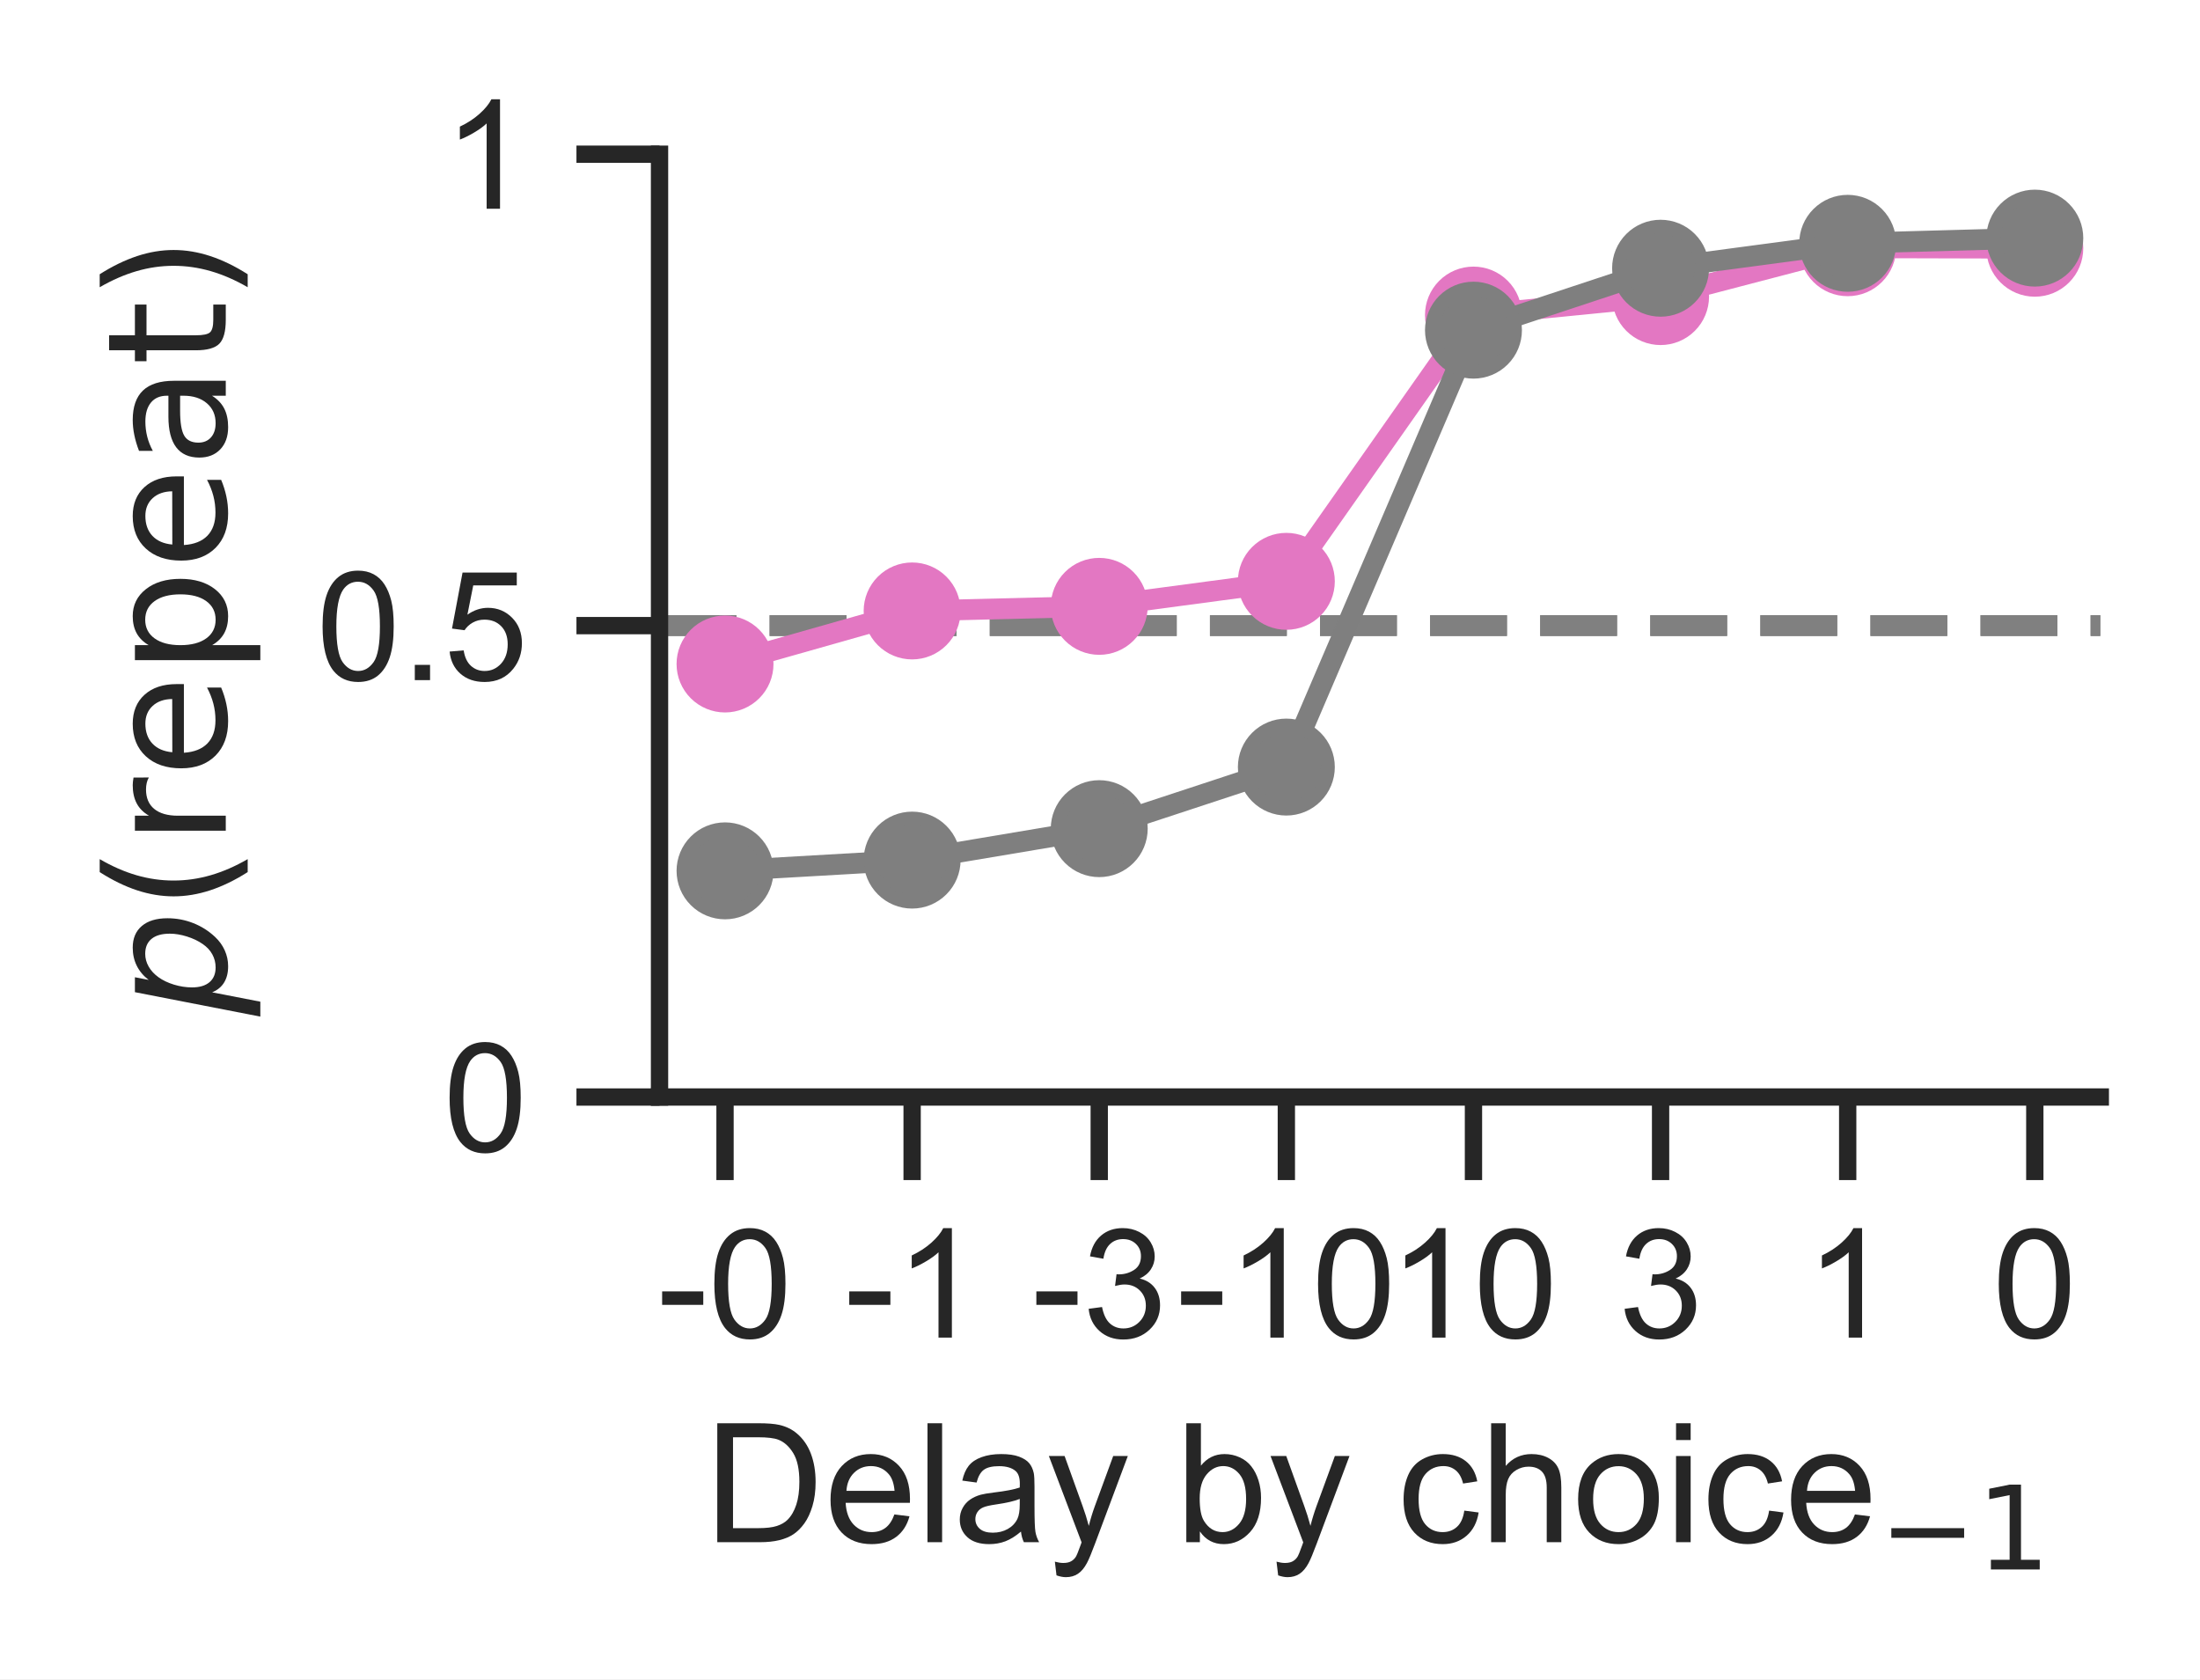
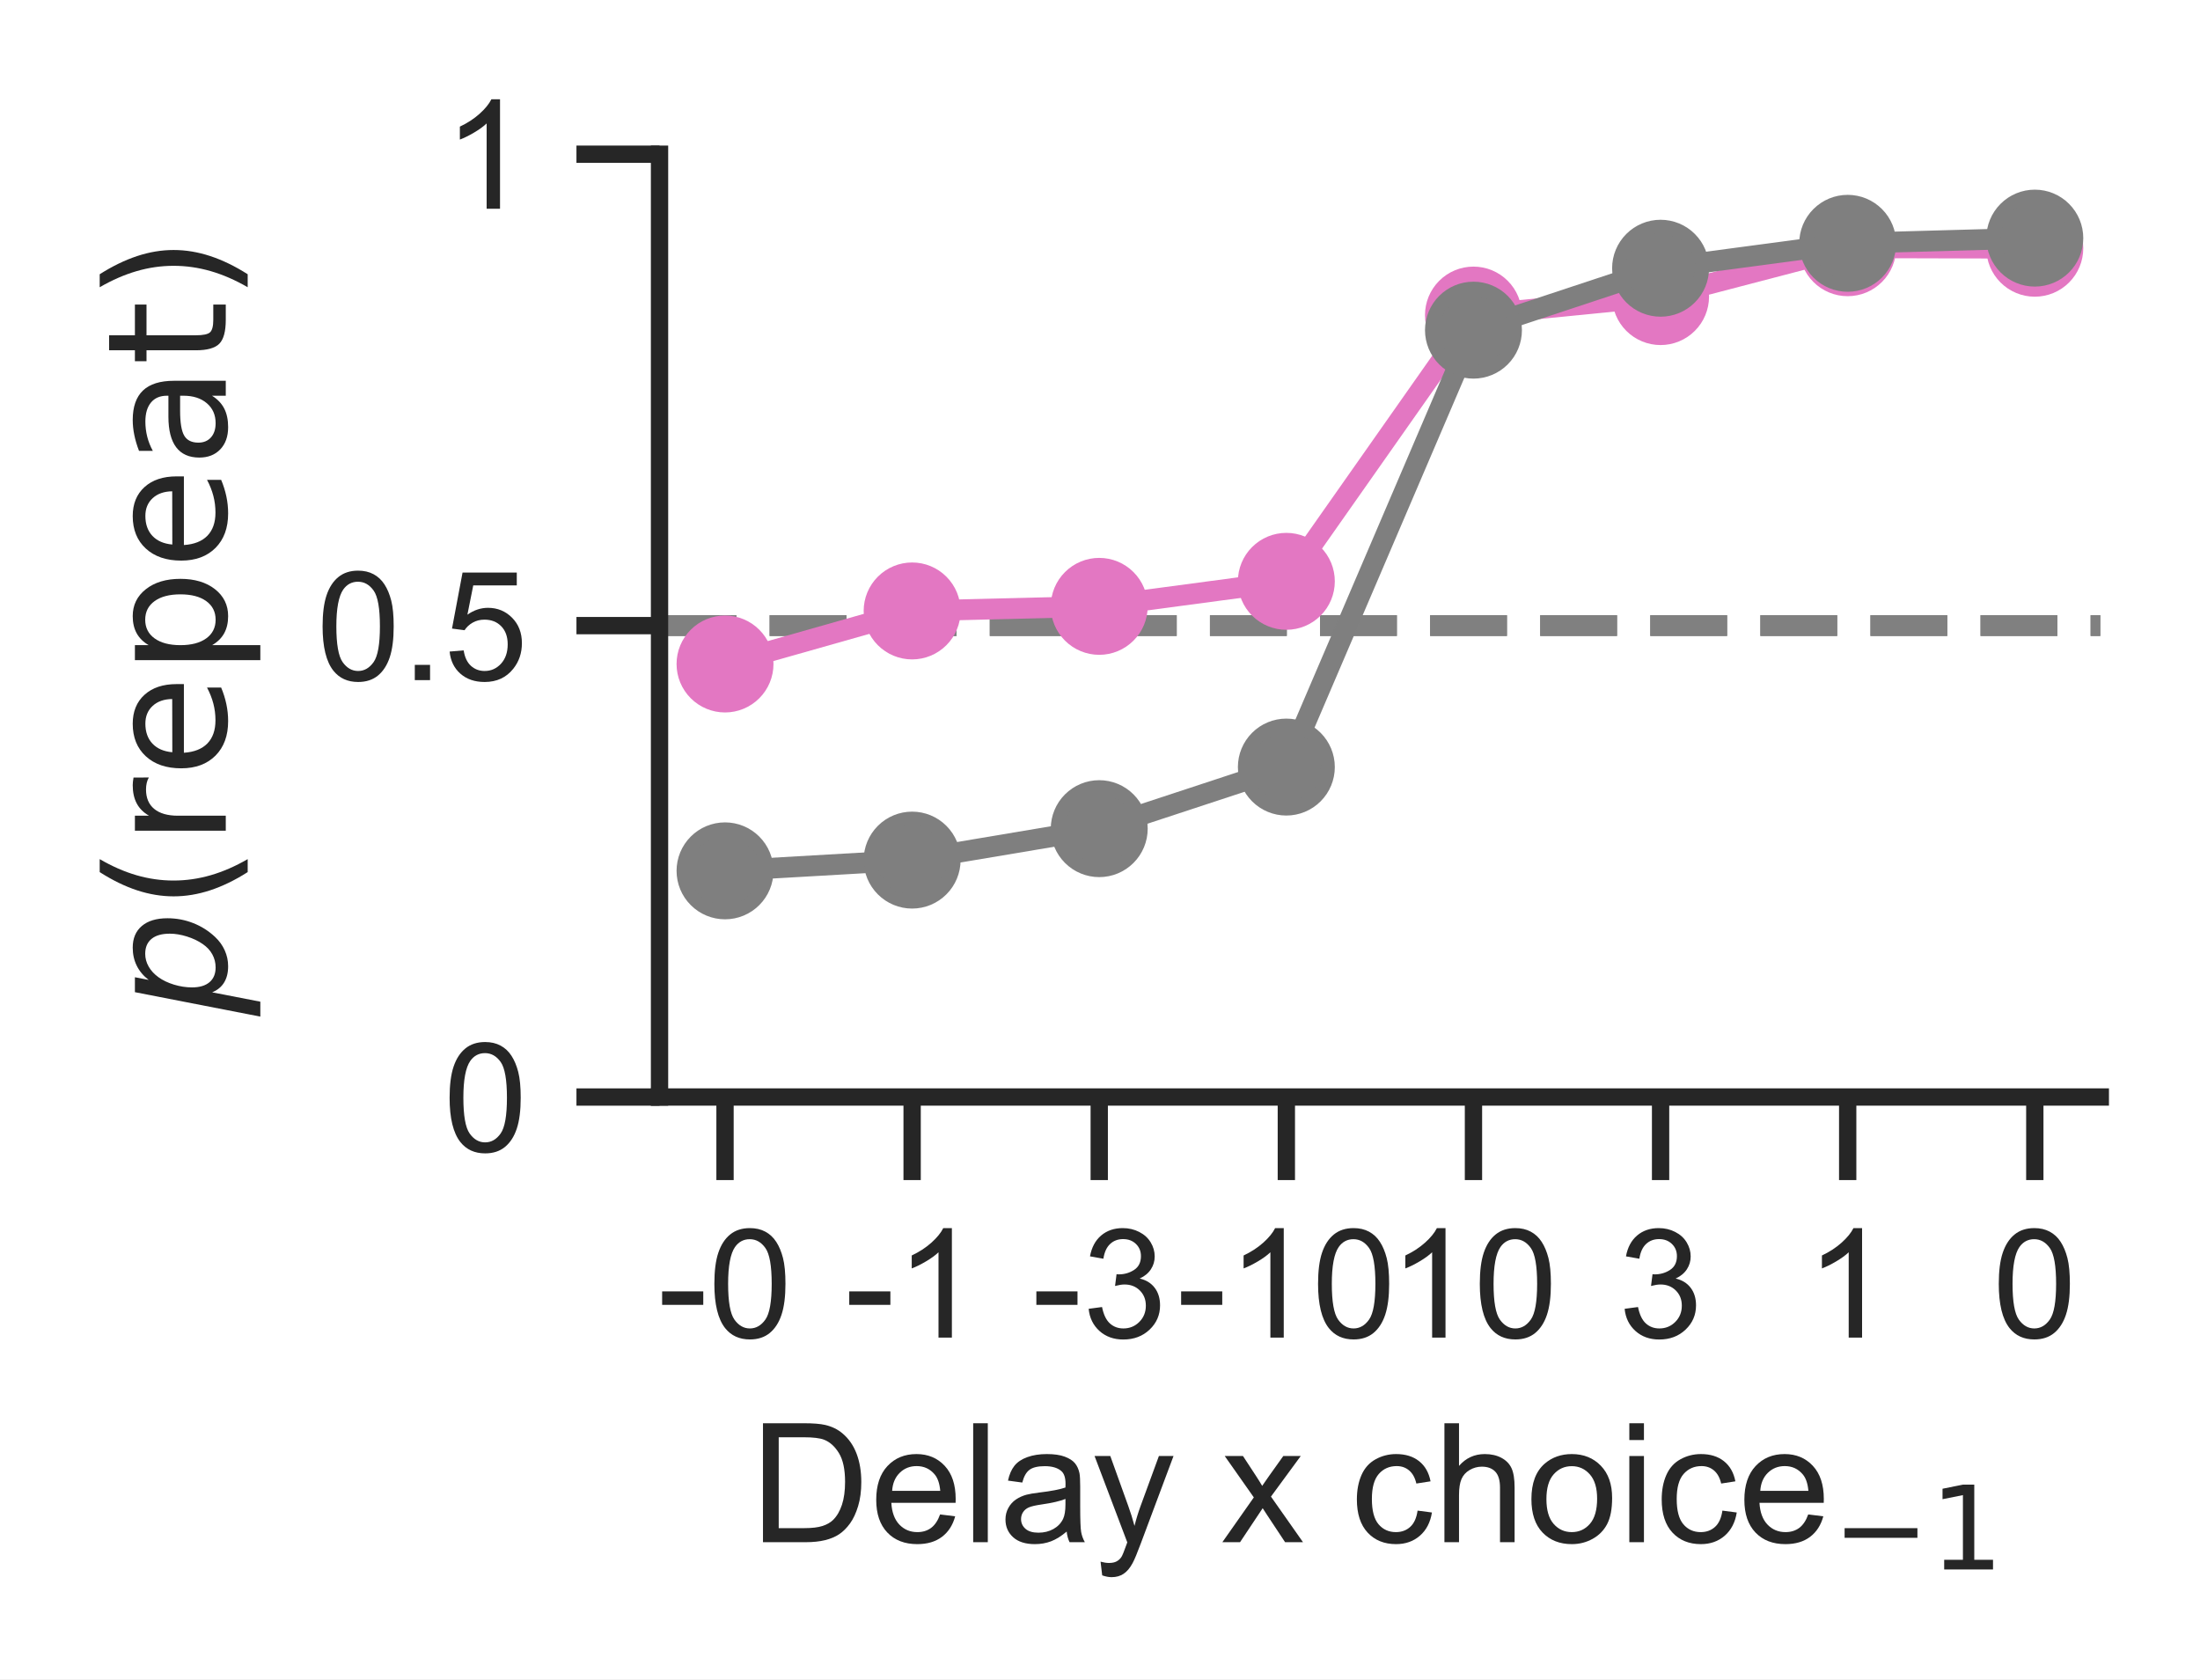
<svg xmlns="http://www.w3.org/2000/svg" xmlns:xlink="http://www.w3.org/1999/xlink" width="158.88pt" height="121.26pt" viewBox="0 0 158.88 121.26" version="1.1">
  <defs>
    <style type="text/css">*{stroke-linejoin: round; stroke-linecap: butt}</style>
  </defs>
  <g id="figure_1">
    <g id="patch_1">
      <path d="M 0 121.26  L 158.88 121.26  L 158.88 0  L 0 0  z " style="fill: #ffffff" />
    </g>
    <g id="axes_1">
      <g id="patch_2">
        <path d="M 47.63 79.22  L 151.68 79.22  L 151.68 11.137  L 47.63 11.137  z " style="fill: #ffffff" />
      </g>
      <g id="matplotlib.axis_1">
        <g id="xtick_1">
          <g id="line2d_1">
            <defs>
-               <path id="m281ebe4217" d="M 0 0  L 0 6  " style="stroke: #262626; stroke-width: 1.25" />
+               <path id="me230210a96" d="M 0 0  L 0 6  " style="stroke: #262626; stroke-width: 1.25" />
            </defs>
            <g>
-               <use xlink:href="#m281ebe4217" x="52.36" y="79.22" style="fill: #262626; stroke: #262626; stroke-width: 1.25" />
+               <use xlink:href="#me230210a96" x="52.36" y="79.22" style="fill: #262626; stroke: #262626; stroke-width: 1.25" />
            </g>
          </g>
          <g id="text_1">
            <g style="fill: #262626" transform="translate(47.46968 96.59327) scale(0.11 -0.11)">
              <defs>
                <path id="ArialMT-2d" d="M 203 1375  L 203 1941  L 1931 1941  L 1931 1375  L 203 1375  z " transform="scale(0.015625)" />
                <path id="ArialMT-30" d="M 266 2259  Q 266 3072 433 3567  Q 600 4063 929 4331  Q 1259 4600 1759 4600  Q 2128 4600 2406 4451  Q 2684 4303 2865 4023  Q 3047 3744 3150 3342  Q 3253 2941 3253 2259  Q 3253 1453 3087 958  Q 2922 463 2592 192  Q 2263 -78 1759 -78  Q 1097 -78 719 397  Q 266 969 266 2259  z M 844 2259  Q 844 1131 1108 757  Q 1372 384 1759 384  Q 2147 384 2411 759  Q 2675 1134 2675 2259  Q 2675 3391 2411 3762  Q 2147 4134 1753 4134  Q 1366 4134 1134 3806  Q 844 3388 844 2259  z " transform="scale(0.015625)" />
              </defs>
              <use xlink:href="#ArialMT-2d" />
              <use xlink:href="#ArialMT-30" transform="translate(33.30078 0)" />
            </g>
          </g>
        </g>
        <g id="xtick_2">
          <g id="line2d_2">
            <g>
-               <use xlink:href="#m281ebe4217" x="65.872" y="79.22" style="fill: #262626; stroke: #262626; stroke-width: 1.25" />
+               <use xlink:href="#me230210a96" x="65.872" y="79.22" style="fill: #262626; stroke: #262626; stroke-width: 1.25" />
            </g>
          </g>
          <g id="text_2">
            <g style="fill: #262626" transform="translate(60.9826 96.59327) scale(0.11 -0.11)">
              <defs>
                <path id="ArialMT-31" d="M 2384 0  L 1822 0  L 1822 3584  Q 1619 3391 1289 3197  Q 959 3003 697 2906  L 697 3450  Q 1169 3672 1522 3987  Q 1875 4303 2022 4600  L 2384 4600  L 2384 0  z " transform="scale(0.015625)" />
              </defs>
              <use xlink:href="#ArialMT-2d" />
              <use xlink:href="#ArialMT-31" transform="translate(33.30078 0)" />
            </g>
          </g>
        </g>
        <g id="xtick_3">
          <g id="line2d_3">
            <g>
-               <use xlink:href="#m281ebe4217" x="79.385" y="79.22" style="fill: #262626; stroke: #262626; stroke-width: 1.25" />
+               <use xlink:href="#me230210a96" x="79.385" y="79.22" style="fill: #262626; stroke: #262626; stroke-width: 1.25" />
            </g>
          </g>
          <g id="text_3">
            <g style="fill: #262626" transform="translate(74.49553 96.59327) scale(0.11 -0.11)">
              <defs>
                <path id="ArialMT-33" d="M 269 1209  L 831 1284  Q 928 806 1161 595  Q 1394 384 1728 384  Q 2125 384 2398 659  Q 2672 934 2672 1341  Q 2672 1728 2419 1979  Q 2166 2231 1775 2231  Q 1616 2231 1378 2169  L 1441 2663  Q 1497 2656 1531 2656  Q 1891 2656 2178 2843  Q 2466 3031 2466 3422  Q 2466 3731 2256 3934  Q 2047 4138 1716 4138  Q 1388 4138 1169 3931  Q 950 3725 888 3313  L 325 3413  Q 428 3978 793 4289  Q 1159 4600 1703 4600  Q 2078 4600 2393 4439  Q 2709 4278 2876 4000  Q 3044 3722 3044 3409  Q 3044 3113 2884 2869  Q 2725 2625 2413 2481  Q 2819 2388 3044 2092  Q 3269 1797 3269 1353  Q 3269 753 2831 336  Q 2394 -81 1725 -81  Q 1122 -81 723 278  Q 325 638 269 1209  z " transform="scale(0.015625)" />
              </defs>
              <use xlink:href="#ArialMT-2d" />
              <use xlink:href="#ArialMT-33" transform="translate(33.30078 0)" />
            </g>
          </g>
        </g>
        <g id="xtick_4">
          <g id="line2d_4">
            <g>
-               <use xlink:href="#m281ebe4217" x="92.898" y="79.22" style="fill: #262626; stroke: #262626; stroke-width: 1.25" />
+               <use xlink:href="#me230210a96" x="92.898" y="79.22" style="fill: #262626; stroke: #262626; stroke-width: 1.25" />
            </g>
          </g>
          <g id="text_4">
            <g style="fill: #262626" transform="translate(84.94994 96.59327) scale(0.11 -0.11)">
              <use xlink:href="#ArialMT-2d" />
              <use xlink:href="#ArialMT-31" transform="translate(33.30078 0)" />
              <use xlink:href="#ArialMT-30" transform="translate(88.91602 0)" />
            </g>
          </g>
        </g>
        <g id="xtick_5">
          <g id="line2d_5">
            <g>
-               <use xlink:href="#m281ebe4217" x="106.411" y="79.22" style="fill: #262626; stroke: #262626; stroke-width: 1.25" />
+               <use xlink:href="#me230210a96" x="106.411" y="79.22" style="fill: #262626; stroke: #262626; stroke-width: 1.25" />
            </g>
          </g>
          <g id="text_5">
            <g style="fill: #262626" transform="translate(100.2942 96.59327) scale(0.11 -0.11)">
              <use xlink:href="#ArialMT-31" />
              <use xlink:href="#ArialMT-30" transform="translate(55.61523 0)" />
            </g>
          </g>
        </g>
        <g id="xtick_6">
          <g id="line2d_6">
            <g>
-               <use xlink:href="#m281ebe4217" x="119.924" y="79.22" style="fill: #262626; stroke: #262626; stroke-width: 1.25" />
+               <use xlink:href="#me230210a96" x="119.924" y="79.22" style="fill: #262626; stroke: #262626; stroke-width: 1.25" />
            </g>
          </g>
          <g id="text_6">
            <g style="fill: #262626" transform="translate(116.8656 96.59327) scale(0.11 -0.11)">
              <use xlink:href="#ArialMT-33" />
            </g>
          </g>
        </g>
        <g id="xtick_7">
          <g id="line2d_7">
            <g>
-               <use xlink:href="#m281ebe4217" x="133.437" y="79.22" style="fill: #262626; stroke: #262626; stroke-width: 1.25" />
+               <use xlink:href="#me230210a96" x="133.437" y="79.22" style="fill: #262626; stroke: #262626; stroke-width: 1.25" />
            </g>
          </g>
          <g id="text_7">
            <g style="fill: #262626" transform="translate(130.3786 96.59327) scale(0.11 -0.11)">
              <use xlink:href="#ArialMT-31" />
            </g>
          </g>
        </g>
        <g id="xtick_8">
          <g id="line2d_8">
            <g>
-               <use xlink:href="#m281ebe4217" x="146.95" y="79.22" style="fill: #262626; stroke: #262626; stroke-width: 1.25" />
+               <use xlink:href="#me230210a96" x="146.95" y="79.22" style="fill: #262626; stroke: #262626; stroke-width: 1.25" />
            </g>
          </g>
          <g id="text_8">
            <g style="fill: #262626" transform="translate(143.8915 96.59327) scale(0.11 -0.11)">
              <use xlink:href="#ArialMT-30" />
            </g>
          </g>
        </g>
        <g id="text_9">
-           <g style="fill: #262626" transform="translate(50.87476 111.4195) scale(0.12 -0.12)">
+           <g style="fill: #262626" transform="translate(54.17476 111.4195) scale(0.12 -0.12)">
            <defs>
              <path id="ArialMT-44" d="M 494 0  L 494 4581  L 2072 4581  Q 2606 4581 2888 4516  Q 3281 4425 3559 4188  Q 3922 3881 4101 3404  Q 4281 2928 4281 2316  Q 4281 1794 4159 1391  Q 4038 988 3847 723  Q 3656 459 3429 307  Q 3203 156 2883 78  Q 2563 0 2147 0  L 494 0  z M 1100 541  L 2078 541  Q 2531 541 2789 625  Q 3047 709 3200 863  Q 3416 1078 3536 1442  Q 3656 1806 3656 2325  Q 3656 3044 3420 3430  Q 3184 3816 2847 3947  Q 2603 4041 2063 4041  L 1100 4041  L 1100 541  z " transform="scale(0.015625)" />
              <path id="ArialMT-65" d="M 2694 1069  L 3275 997  Q 3138 488 2766 206  Q 2394 -75 1816 -75  Q 1088 -75 661 373  Q 234 822 234 1631  Q 234 2469 665 2931  Q 1097 3394 1784 3394  Q 2450 3394 2872 2941  Q 3294 2488 3294 1666  Q 3294 1616 3291 1516  L 816 1516  Q 847 969 1125 678  Q 1403 388 1819 388  Q 2128 388 2347 550  Q 2566 713 2694 1069  z M 847 1978  L 2700 1978  Q 2663 2397 2488 2606  Q 2219 2931 1791 2931  Q 1403 2931 1139 2672  Q 875 2413 847 1978  z " transform="scale(0.015625)" />
              <path id="ArialMT-6c" d="M 409 0  L 409 4581  L 972 4581  L 972 0  L 409 0  z " transform="scale(0.015625)" />
              <path id="ArialMT-61" d="M 2588 409  Q 2275 144 1986 34  Q 1697 -75 1366 -75  Q 819 -75 525 192  Q 231 459 231 875  Q 231 1119 342 1320  Q 453 1522 633 1644  Q 813 1766 1038 1828  Q 1203 1872 1538 1913  Q 2219 1994 2541 2106  Q 2544 2222 2544 2253  Q 2544 2597 2384 2738  Q 2169 2928 1744 2928  Q 1347 2928 1158 2789  Q 969 2650 878 2297  L 328 2372  Q 403 2725 575 2942  Q 747 3159 1072 3276  Q 1397 3394 1825 3394  Q 2250 3394 2515 3294  Q 2781 3194 2906 3042  Q 3031 2891 3081 2659  Q 3109 2516 3109 2141  L 3109 1391  Q 3109 606 3145 398  Q 3181 191 3288 0  L 2700 0  Q 2613 175 2588 409  z M 2541 1666  Q 2234 1541 1622 1453  Q 1275 1403 1131 1340  Q 988 1278 909 1158  Q 831 1038 831 891  Q 831 666 1001 516  Q 1172 366 1500 366  Q 1825 366 2078 508  Q 2331 650 2450 897  Q 2541 1088 2541 1459  L 2541 1666  z " transform="scale(0.015625)" />
              <path id="ArialMT-79" d="M 397 -1278  L 334 -750  Q 519 -800 656 -800  Q 844 -800 956 -737  Q 1069 -675 1141 -563  Q 1194 -478 1313 -144  Q 1328 -97 1363 -6  L 103 3319  L 709 3319  L 1400 1397  Q 1534 1031 1641 628  Q 1738 1016 1872 1384  L 2581 3319  L 3144 3319  L 1881 -56  Q 1678 -603 1566 -809  Q 1416 -1088 1222 -1217  Q 1028 -1347 759 -1347  Q 597 -1347 397 -1278  z " transform="scale(0.015625)" />
              <path id="ArialMT-20" transform="scale(0.015625)" />
-               <path id="ArialMT-62" d="M 941 0  L 419 0  L 419 4581  L 981 4581  L 981 2947  Q 1338 3394 1891 3394  Q 2197 3394 2470 3270  Q 2744 3147 2920 2923  Q 3097 2700 3197 2384  Q 3297 2069 3297 1709  Q 3297 856 2875 390  Q 2453 -75 1863 -75  Q 1275 -75 941 416  L 941 0  z M 934 1684  Q 934 1088 1097 822  Q 1363 388 1816 388  Q 2184 388 2453 708  Q 2722 1028 2722 1663  Q 2722 2313 2464 2622  Q 2206 2931 1841 2931  Q 1472 2931 1203 2611  Q 934 2291 934 1684  z " transform="scale(0.015625)" />
+               <path id="ArialMT-78" d="M 47 0  L 1259 1725  L 138 3319  L 841 3319  L 1350 2541  Q 1494 2319 1581 2169  Q 1719 2375 1834 2534  L 2394 3319  L 3066 3319  L 1919 1756  L 3153 0  L 2463 0  L 1781 1031  L 1600 1309  L 728 0  L 47 0  z " transform="scale(0.015625)" />
              <path id="ArialMT-63" d="M 2588 1216  L 3141 1144  Q 3050 572 2676 248  Q 2303 -75 1759 -75  Q 1078 -75 664 370  Q 250 816 250 1647  Q 250 2184 428 2587  Q 606 2991 970 3192  Q 1334 3394 1763 3394  Q 2303 3394 2647 3120  Q 2991 2847 3088 2344  L 2541 2259  Q 2463 2594 2264 2762  Q 2066 2931 1784 2931  Q 1359 2931 1093 2626  Q 828 2322 828 1663  Q 828 994 1084 691  Q 1341 388 1753 388  Q 2084 388 2306 591  Q 2528 794 2588 1216  z " transform="scale(0.015625)" />
              <path id="ArialMT-68" d="M 422 0  L 422 4581  L 984 4581  L 984 2938  Q 1378 3394 1978 3394  Q 2347 3394 2619 3248  Q 2891 3103 3008 2847  Q 3125 2591 3125 2103  L 3125 0  L 2563 0  L 2563 2103  Q 2563 2525 2380 2717  Q 2197 2909 1863 2909  Q 1613 2909 1392 2779  Q 1172 2650 1078 2428  Q 984 2206 984 1816  L 984 0  L 422 0  z " transform="scale(0.015625)" />
              <path id="ArialMT-6f" d="M 213 1659  Q 213 2581 725 3025  Q 1153 3394 1769 3394  Q 2453 3394 2887 2945  Q 3322 2497 3322 1706  Q 3322 1066 3130 698  Q 2938 331 2570 128  Q 2203 -75 1769 -75  Q 1072 -75 642 372  Q 213 819 213 1659  z M 791 1659  Q 791 1022 1069 705  Q 1347 388 1769 388  Q 2188 388 2466 706  Q 2744 1025 2744 1678  Q 2744 2294 2464 2611  Q 2184 2928 1769 2928  Q 1347 2928 1069 2612  Q 791 2297 791 1659  z " transform="scale(0.015625)" />
              <path id="ArialMT-69" d="M 425 3934  L 425 4581  L 988 4581  L 988 3934  L 425 3934  z M 425 0  L 425 3319  L 988 3319  L 988 0  L 425 0  z " transform="scale(0.015625)" />
              <path id="DejaVuSans-2212" d="M 678 2272  L 4684 2272  L 4684 1741  L 678 1741  L 678 2272  z " transform="scale(0.015625)" />
              <path id="DejaVuSans-31" d="M 794 531  L 1825 531  L 1825 4091  L 703 3866  L 703 4441  L 1819 4666  L 2450 4666  L 2450 531  L 3481 531  L 3481 0  L 794 0  L 794 531  z " transform="scale(0.015625)" />
            </defs>
            <use xlink:href="#ArialMT-44" transform="translate(0 0.421875)" />
            <use xlink:href="#ArialMT-65" transform="translate(72.2168 0.421875)" />
            <use xlink:href="#ArialMT-6c" transform="translate(127.832 0.421875)" />
            <use xlink:href="#ArialMT-61" transform="translate(150.0488 0.421875)" />
            <use xlink:href="#ArialMT-79" transform="translate(205.6641 0.421875)" />
            <use xlink:href="#ArialMT-20" transform="translate(255.6641 0.421875)" />
-             <use xlink:href="#ArialMT-62" transform="translate(283.4473 0.421875)" />
-             <use xlink:href="#ArialMT-79" transform="translate(339.0625 0.421875)" />
-             <use xlink:href="#ArialMT-20" transform="translate(389.0625 0.421875)" />
-             <use xlink:href="#ArialMT-63" transform="translate(416.8457 0.421875)" />
-             <use xlink:href="#ArialMT-68" transform="translate(466.8457 0.421875)" />
-             <use xlink:href="#ArialMT-6f" transform="translate(522.4609 0.421875)" />
-             <use xlink:href="#ArialMT-69" transform="translate(578.0762 0.421875)" />
-             <use xlink:href="#ArialMT-63" transform="translate(600.293 0.421875)" />
-             <use xlink:href="#ArialMT-65" transform="translate(650.293 0.421875)" />
-             <use xlink:href="#DejaVuSans-2212" transform="translate(706.8652 -15.98438) scale(0.7)" />
-             <use xlink:href="#DejaVuSans-31" transform="translate(765.5176 -15.98438) scale(0.7)" />
+             <use xlink:href="#ArialMT-78" transform="translate(283.4473 0.421875)" />
+             <use xlink:href="#ArialMT-20" transform="translate(333.4473 0.421875)" />
+             <use xlink:href="#ArialMT-63" transform="translate(361.2305 0.421875)" />
+             <use xlink:href="#ArialMT-68" transform="translate(411.2305 0.421875)" />
+             <use xlink:href="#ArialMT-6f" transform="translate(466.8457 0.421875)" />
+             <use xlink:href="#ArialMT-69" transform="translate(522.4609 0.421875)" />
+             <use xlink:href="#ArialMT-63" transform="translate(544.6777 0.421875)" />
+             <use xlink:href="#ArialMT-65" transform="translate(594.6777 0.421875)" />
+             <use xlink:href="#DejaVuSans-2212" transform="translate(651.25 -15.98438) scale(0.7)" />
+             <use xlink:href="#DejaVuSans-31" transform="translate(709.9023 -15.98438) scale(0.7)" />
          </g>
        </g>
      </g>
      <g id="matplotlib.axis_2">
        <g id="ytick_1">
          <g id="line2d_9">
            <defs>
-               <path id="me2f9feceb6" d="M 0 0  L -6 0  " style="stroke: #262626; stroke-width: 1.25" />
+               <path id="m11d487c471" d="M 0 0  L -6 0  " style="stroke: #262626; stroke-width: 1.25" />
            </defs>
            <g>
-               <use xlink:href="#me2f9feceb6" x="47.63" y="79.22" style="fill: #262626; stroke: #262626; stroke-width: 1.25" />
+               <use xlink:href="#m11d487c471" x="47.63" y="79.22" style="fill: #262626; stroke: #262626; stroke-width: 1.25" />
            </g>
          </g>
          <g id="text_10">
            <g style="fill: #262626" transform="translate(32.01297 83.15647) scale(0.11 -0.11)">
              <use xlink:href="#ArialMT-30" />
            </g>
          </g>
        </g>
        <g id="ytick_2">
          <g id="line2d_10">
            <g>
-               <use xlink:href="#me2f9feceb6" x="47.63" y="45.178" style="fill: #262626; stroke: #262626; stroke-width: 1.25" />
+               <use xlink:href="#m11d487c471" x="47.63" y="45.178" style="fill: #262626; stroke: #262626; stroke-width: 1.25" />
            </g>
          </g>
          <g id="text_11">
            <g style="fill: #262626" transform="translate(22.84 49.11503) scale(0.11 -0.11)">
              <defs>
                <path id="ArialMT-2e" d="M 581 0  L 581 641  L 1222 641  L 1222 0  L 581 0  z " transform="scale(0.015625)" />
                <path id="ArialMT-35" d="M 266 1200  L 856 1250  Q 922 819 1161 601  Q 1400 384 1738 384  Q 2144 384 2425 690  Q 2706 997 2706 1503  Q 2706 1984 2436 2262  Q 2166 2541 1728 2541  Q 1456 2541 1237 2417  Q 1019 2294 894 2097  L 366 2166  L 809 4519  L 3088 4519  L 3088 3981  L 1259 3981  L 1013 2750  Q 1425 3038 1878 3038  Q 2478 3038 2890 2622  Q 3303 2206 3303 1553  Q 3303 931 2941 478  Q 2500 -78 1738 -78  Q 1113 -78 717 272  Q 322 622 266 1200  z " transform="scale(0.015625)" />
              </defs>
              <use xlink:href="#ArialMT-30" />
              <use xlink:href="#ArialMT-2e" transform="translate(55.61523 0)" />
              <use xlink:href="#ArialMT-35" transform="translate(83.39844 0)" />
            </g>
          </g>
        </g>
        <g id="ytick_3">
          <g id="line2d_11">
            <g>
-               <use xlink:href="#me2f9feceb6" x="47.63" y="11.137" style="fill: #262626; stroke: #262626; stroke-width: 1.25" />
+               <use xlink:href="#m11d487c471" x="47.63" y="11.137" style="fill: #262626; stroke: #262626; stroke-width: 1.25" />
            </g>
          </g>
          <g id="text_12">
            <g style="fill: #262626" transform="translate(32.01297 15.07359) scale(0.11 -0.11)">
              <use xlink:href="#ArialMT-31" />
            </g>
          </g>
        </g>
        <g id="text_13">
          <g style="fill: #262626" transform="translate(16.32 73.37824) rotate(-90) scale(0.12 -0.12)">
            <defs>
              <path id="DejaVuSans-Oblique-70" d="M 3175 2156  Q 3175 2616 2975 2859  Q 2775 3103 2400 3103  Q 2144 3103 1911 2972  Q 1678 2841 1497 2591  Q 1319 2344 1212 1994  Q 1106 1644 1106 1300  Q 1106 863 1306 627  Q 1506 391 1875 391  Q 2147 391 2380 519  Q 2613 647 2778 891  Q 2956 1147 3065 1494  Q 3175 1841 3175 2156  z M 1394 2969  Q 1625 3272 1939 3428  Q 2253 3584 2638 3584  Q 3175 3584 3472 3232  Q 3769 2881 3769 2247  Q 3769 1728 3584 1258  Q 3400 788 3053 416  Q 2822 169 2531 39  Q 2241 -91 1919 -91  Q 1547 -91 1294 64  Q 1041 219 916 525  L 556 -1331  L -19 -1331  L 922 3500  L 1497 3500  L 1394 2969  z " transform="scale(0.015625)" />
              <path id="DejaVuSans-28" d="M 1984 4856  Q 1566 4138 1362 3434  Q 1159 2731 1159 2009  Q 1159 1288 1364 580  Q 1569 -128 1984 -844  L 1484 -844  Q 1016 -109 783 600  Q 550 1309 550 2009  Q 550 2706 781 3412  Q 1013 4119 1484 4856  L 1984 4856  z " transform="scale(0.015625)" />
              <path id="DejaVuSans-72" d="M 2631 2963  Q 2534 3019 2420 3045  Q 2306 3072 2169 3072  Q 1681 3072 1420 2755  Q 1159 2438 1159 1844  L 1159 0  L 581 0  L 581 3500  L 1159 3500  L 1159 2956  Q 1341 3275 1631 3429  Q 1922 3584 2338 3584  Q 2397 3584 2469 3576  Q 2541 3569 2628 3553  L 2631 2963  z " transform="scale(0.015625)" />
              <path id="DejaVuSans-65" d="M 3597 1894  L 3597 1613  L 953 1613  Q 991 1019 1311 708  Q 1631 397 2203 397  Q 2534 397 2845 478  Q 3156 559 3463 722  L 3463 178  Q 3153 47 2828 -22  Q 2503 -91 2169 -91  Q 1331 -91 842 396  Q 353 884 353 1716  Q 353 2575 817 3079  Q 1281 3584 2069 3584  Q 2775 3584 3186 3129  Q 3597 2675 3597 1894  z M 3022 2063  Q 3016 2534 2758 2815  Q 2500 3097 2075 3097  Q 1594 3097 1305 2825  Q 1016 2553 972 2059  L 3022 2063  z " transform="scale(0.015625)" />
              <path id="DejaVuSans-70" d="M 1159 525  L 1159 -1331  L 581 -1331  L 581 3500  L 1159 3500  L 1159 2969  Q 1341 3281 1617 3432  Q 1894 3584 2278 3584  Q 2916 3584 3314 3078  Q 3713 2572 3713 1747  Q 3713 922 3314 415  Q 2916 -91 2278 -91  Q 1894 -91 1617 61  Q 1341 213 1159 525  z M 3116 1747  Q 3116 2381 2855 2742  Q 2594 3103 2138 3103  Q 1681 3103 1420 2742  Q 1159 2381 1159 1747  Q 1159 1113 1420 752  Q 1681 391 2138 391  Q 2594 391 2855 752  Q 3116 1113 3116 1747  z " transform="scale(0.015625)" />
              <path id="DejaVuSans-61" d="M 2194 1759  Q 1497 1759 1228 1600  Q 959 1441 959 1056  Q 959 750 1161 570  Q 1363 391 1709 391  Q 2188 391 2477 730  Q 2766 1069 2766 1631  L 2766 1759  L 2194 1759  z M 3341 1997  L 3341 0  L 2766 0  L 2766 531  Q 2569 213 2275 61  Q 1981 -91 1556 -91  Q 1019 -91 701 211  Q 384 513 384 1019  Q 384 1609 779 1909  Q 1175 2209 1959 2209  L 2766 2209  L 2766 2266  Q 2766 2663 2505 2880  Q 2244 3097 1772 3097  Q 1472 3097 1187 3025  Q 903 2953 641 2809  L 641 3341  Q 956 3463 1253 3523  Q 1550 3584 1831 3584  Q 2591 3584 2966 3190  Q 3341 2797 3341 1997  z " transform="scale(0.015625)" />
              <path id="DejaVuSans-74" d="M 1172 4494  L 1172 3500  L 2356 3500  L 2356 3053  L 1172 3053  L 1172 1153  Q 1172 725 1289 603  Q 1406 481 1766 481  L 2356 481  L 2356 0  L 1766 0  Q 1100 0 847 248  Q 594 497 594 1153  L 594 3053  L 172 3053  L 172 3500  L 594 3500  L 594 4494  L 1172 4494  z " transform="scale(0.015625)" />
              <path id="DejaVuSans-29" d="M 513 4856  L 1013 4856  Q 1481 4119 1714 3412  Q 1947 2706 1947 2009  Q 1947 1309 1714 600  Q 1481 -109 1013 -844  L 513 -844  Q 928 -128 1133 580  Q 1338 1288 1338 2009  Q 1338 2731 1133 3434  Q 928 4138 513 4856  z " transform="scale(0.015625)" />
            </defs>
            <use xlink:href="#DejaVuSans-Oblique-70" transform="translate(0 0.125)" />
            <use xlink:href="#DejaVuSans-28" transform="translate(63.47656 0.125)" />
            <use xlink:href="#DejaVuSans-72" transform="translate(102.4902 0.125)" />
            <use xlink:href="#DejaVuSans-65" transform="translate(143.6035 0.125)" />
            <use xlink:href="#DejaVuSans-70" transform="translate(205.127 0.125)" />
            <use xlink:href="#DejaVuSans-65" transform="translate(268.6035 0.125)" />
            <use xlink:href="#DejaVuSans-61" transform="translate(330.127 0.125)" />
            <use xlink:href="#DejaVuSans-74" transform="translate(391.4062 0.125)" />
            <use xlink:href="#DejaVuSans-29" transform="translate(430.6152 0.125)" />
          </g>
        </g>
      </g>
      <g id="LineCollection_1">
-         <path d="M 52.36 50.922  L 52.36 44.977  " clip-path="url(#p13ea414cad)" style="fill: none; stroke: #e377c2; stroke-width: 1.5" />
-         <path d="M 65.872 46.94  L 65.872 41.297  " clip-path="url(#p13ea414cad)" style="fill: none; stroke: #e377c2; stroke-width: 1.5" />
-         <path d="M 79.385 46.224  L 79.385 41.353  " clip-path="url(#p13ea414cad)" style="fill: none; stroke: #e377c2; stroke-width: 1.5" />
-         <path d="M 92.898 44.987  L 92.898 38.975  " clip-path="url(#p13ea414cad)" style="fill: none; stroke: #e377c2; stroke-width: 1.5" />
-         <path d="M 106.411 24.533  L 106.411 20.973  " clip-path="url(#p13ea414cad)" style="fill: none; stroke: #e377c2; stroke-width: 1.5" />
-         <path d="M 119.924 22.816  L 119.924 20.02  " clip-path="url(#p13ea414cad)" style="fill: none; stroke: #e377c2; stroke-width: 1.5" />
-         <path d="M 133.437 19.133  L 133.437 16.645  " clip-path="url(#p13ea414cad)" style="fill: none; stroke: #e377c2; stroke-width: 1.5" />
-         <path d="M 146.95 19.27  L 146.95 16.582  " clip-path="url(#p13ea414cad)" style="fill: none; stroke: #e377c2; stroke-width: 1.5" />
+         <path d="M 52.36 50.922  L 52.36 44.977  " clip-path="url(#pcd6c66c0b3)" style="fill: none; stroke: #e377c2; stroke-width: 1.5" />
+         <path d="M 65.872 46.94  L 65.872 41.297  " clip-path="url(#pcd6c66c0b3)" style="fill: none; stroke: #e377c2; stroke-width: 1.5" />
+         <path d="M 79.385 46.224  L 79.385 41.353  " clip-path="url(#pcd6c66c0b3)" style="fill: none; stroke: #e377c2; stroke-width: 1.5" />
+         <path d="M 92.898 44.987  L 92.898 38.975  " clip-path="url(#pcd6c66c0b3)" style="fill: none; stroke: #e377c2; stroke-width: 1.5" />
+         <path d="M 106.411 24.533  L 106.411 20.973  " clip-path="url(#pcd6c66c0b3)" style="fill: none; stroke: #e377c2; stroke-width: 1.5" />
+         <path d="M 119.924 22.816  L 119.924 20.02  " clip-path="url(#pcd6c66c0b3)" style="fill: none; stroke: #e377c2; stroke-width: 1.5" />
+         <path d="M 133.437 19.133  L 133.437 16.645  " clip-path="url(#pcd6c66c0b3)" style="fill: none; stroke: #e377c2; stroke-width: 1.5" />
+         <path d="M 146.95 19.27  L 146.95 16.582  " clip-path="url(#pcd6c66c0b3)" style="fill: none; stroke: #e377c2; stroke-width: 1.5" />
      </g>
      <g id="line2d_12">
-         <path d="M 47.63 45.178  L 151.68 45.178  " clip-path="url(#p13ea414cad)" style="fill: none; stroke-dasharray: 5.55,2.4; stroke-dashoffset: 0; stroke: #808080; stroke-width: 1.5" />
+         <path d="M 47.63 45.178  L 151.68 45.178  " clip-path="url(#pcd6c66c0b3)" style="fill: none; stroke-dasharray: 5.55,2.4; stroke-dashoffset: 0; stroke: #808080; stroke-width: 1.5" />
      </g>
      <g id="LineCollection_2">
-         <path d="M 52.36 64.701  L 52.36 61.075  " clip-path="url(#p13ea414cad)" style="fill: none; stroke: #7f7f7f; stroke-width: 1.5" />
-         <path d="M 65.872 63.656  L 65.872 60.568  " clip-path="url(#p13ea414cad)" style="fill: none; stroke: #7f7f7f; stroke-width: 1.5" />
-         <path d="M 79.385 62.189  L 79.385 57.494  " clip-path="url(#p13ea414cad)" style="fill: none; stroke: #7f7f7f; stroke-width: 1.5" />
-         <path d="M 92.898 58.025  L 92.898 52.764  " clip-path="url(#p13ea414cad)" style="fill: none; stroke: #7f7f7f; stroke-width: 1.5" />
-         <path d="M 106.411 24.945  L 106.411 22.739  " clip-path="url(#p13ea414cad)" style="fill: none; stroke: #7f7f7f; stroke-width: 1.5" />
-         <path d="M 119.924 20.233  L 119.924 18.507  " clip-path="url(#p13ea414cad)" style="fill: none; stroke: #7f7f7f; stroke-width: 1.5" />
-         <path d="M 133.437 18.303  L 133.437 16.838  " clip-path="url(#p13ea414cad)" style="fill: none; stroke: #7f7f7f; stroke-width: 1.5" />
-         <path d="M 146.95 17.706  L 146.95 16.686  " clip-path="url(#p13ea414cad)" style="fill: none; stroke: #7f7f7f; stroke-width: 1.5" />
+         <path d="M 52.36 64.701  L 52.36 61.075  " clip-path="url(#pcd6c66c0b3)" style="fill: none; stroke: #7f7f7f; stroke-width: 1.5" />
+         <path d="M 65.872 63.656  L 65.872 60.568  " clip-path="url(#pcd6c66c0b3)" style="fill: none; stroke: #7f7f7f; stroke-width: 1.5" />
+         <path d="M 79.385 62.189  L 79.385 57.494  " clip-path="url(#pcd6c66c0b3)" style="fill: none; stroke: #7f7f7f; stroke-width: 1.5" />
+         <path d="M 92.898 58.025  L 92.898 52.764  " clip-path="url(#pcd6c66c0b3)" style="fill: none; stroke: #7f7f7f; stroke-width: 1.5" />
+         <path d="M 106.411 24.945  L 106.411 22.739  " clip-path="url(#pcd6c66c0b3)" style="fill: none; stroke: #7f7f7f; stroke-width: 1.5" />
+         <path d="M 119.924 20.233  L 119.924 18.507  " clip-path="url(#pcd6c66c0b3)" style="fill: none; stroke: #7f7f7f; stroke-width: 1.5" />
+         <path d="M 133.437 18.303  L 133.437 16.838  " clip-path="url(#pcd6c66c0b3)" style="fill: none; stroke: #7f7f7f; stroke-width: 1.5" />
+         <path d="M 146.95 17.706  L 146.95 16.686  " clip-path="url(#pcd6c66c0b3)" style="fill: none; stroke: #7f7f7f; stroke-width: 1.5" />
      </g>
      <g id="line2d_13">
-         <path d="M 47.63 45.178  L 151.68 45.178  " clip-path="url(#p13ea414cad)" style="fill: none; stroke-dasharray: 5.55,2.4; stroke-dashoffset: 0; stroke: #808080; stroke-width: 1.5" />
+         <path d="M 47.63 45.178  L 151.68 45.178  " clip-path="url(#pcd6c66c0b3)" style="fill: none; stroke-dasharray: 5.55,2.4; stroke-dashoffset: 0; stroke: #808080; stroke-width: 1.5" />
      </g>
      <g id="line2d_14">
-         <path d="M 52.36 47.95  L 65.872 44.119  L 79.385 43.788  L 92.898 41.981  L 106.411 22.753  L 119.924 21.418  L 133.437 17.889  L 146.95 17.926  " clip-path="url(#p13ea414cad)" style="fill: none; stroke: #e377c2; stroke-width: 1.5; stroke-linecap: round" />
+         <path d="M 52.36 47.95  L 65.872 44.119  L 79.385 43.788  L 92.898 41.981  L 106.411 22.753  L 119.924 21.418  L 133.437 17.889  L 146.95 17.926  " clip-path="url(#pcd6c66c0b3)" style="fill: none; stroke: #e377c2; stroke-width: 1.5; stroke-linecap: round" />
        <defs>
-           <path id="mc70d746604" d="M 0 3  C 0.796 3 1.559 2.684 2.121 2.121  C 2.684 1.559 3 0.796 3 0  C 3 -0.796 2.684 -1.559 2.121 -2.121  C 1.559 -2.684 0.796 -3 0 -3  C -0.796 -3 -1.559 -2.684 -2.121 -2.121  C -2.684 -1.559 -3 -0.796 -3 0  C -3 0.796 -2.684 1.559 -2.121 2.121  C -1.559 2.684 -0.796 3 0 3  z " style="stroke: #e377c2" />
+           <path id="mff54f98a63" d="M 0 3  C 0.796 3 1.559 2.684 2.121 2.121  C 2.684 1.559 3 0.796 3 0  C 3 -0.796 2.684 -1.559 2.121 -2.121  C 1.559 -2.684 0.796 -3 0 -3  C -0.796 -3 -1.559 -2.684 -2.121 -2.121  C -2.684 -1.559 -3 -0.796 -3 0  C -3 0.796 -2.684 1.559 -2.121 2.121  C -1.559 2.684 -0.796 3 0 3  z " style="stroke: #e377c2" />
        </defs>
-         <g clip-path="url(#p13ea414cad)">
-           <use xlink:href="#mc70d746604" x="52.36" y="47.95" style="fill: #e377c2; stroke: #e377c2" />
-           <use xlink:href="#mc70d746604" x="65.872" y="44.119" style="fill: #e377c2; stroke: #e377c2" />
-           <use xlink:href="#mc70d746604" x="79.385" y="43.788" style="fill: #e377c2; stroke: #e377c2" />
-           <use xlink:href="#mc70d746604" x="92.898" y="41.981" style="fill: #e377c2; stroke: #e377c2" />
-           <use xlink:href="#mc70d746604" x="106.411" y="22.753" style="fill: #e377c2; stroke: #e377c2" />
-           <use xlink:href="#mc70d746604" x="119.924" y="21.418" style="fill: #e377c2; stroke: #e377c2" />
-           <use xlink:href="#mc70d746604" x="133.437" y="17.889" style="fill: #e377c2; stroke: #e377c2" />
-           <use xlink:href="#mc70d746604" x="146.95" y="17.926" style="fill: #e377c2; stroke: #e377c2" />
+         <g clip-path="url(#pcd6c66c0b3)">
+           <use xlink:href="#mff54f98a63" x="52.36" y="47.95" style="fill: #e377c2; stroke: #e377c2" />
+           <use xlink:href="#mff54f98a63" x="65.872" y="44.119" style="fill: #e377c2; stroke: #e377c2" />
+           <use xlink:href="#mff54f98a63" x="79.385" y="43.788" style="fill: #e377c2; stroke: #e377c2" />
+           <use xlink:href="#mff54f98a63" x="92.898" y="41.981" style="fill: #e377c2; stroke: #e377c2" />
+           <use xlink:href="#mff54f98a63" x="106.411" y="22.753" style="fill: #e377c2; stroke: #e377c2" />
+           <use xlink:href="#mff54f98a63" x="119.924" y="21.418" style="fill: #e377c2; stroke: #e377c2" />
+           <use xlink:href="#mff54f98a63" x="133.437" y="17.889" style="fill: #e377c2; stroke: #e377c2" />
+           <use xlink:href="#mff54f98a63" x="146.95" y="17.926" style="fill: #e377c2; stroke: #e377c2" />
        </g>
      </g>
      <g id="line2d_15">
-         <path d="M 52.36 62.888  L 65.872 62.112  L 79.385 59.841  L 92.898 55.394  L 106.411 23.842  L 119.924 19.37  L 133.437 17.571  L 146.95 17.196  " clip-path="url(#p13ea414cad)" style="fill: none; stroke: #7f7f7f; stroke-width: 1.5; stroke-linecap: round" />
+         <path d="M 52.36 62.888  L 65.872 62.112  L 79.385 59.841  L 92.898 55.394  L 106.411 23.842  L 119.924 19.37  L 133.437 17.571  L 146.95 17.196  " clip-path="url(#pcd6c66c0b3)" style="fill: none; stroke: #7f7f7f; stroke-width: 1.5; stroke-linecap: round" />
        <defs>
-           <path id="m17e6b2897c" d="M 0 3  C 0.796 3 1.559 2.684 2.121 2.121  C 2.684 1.559 3 0.796 3 0  C 3 -0.796 2.684 -1.559 2.121 -2.121  C 1.559 -2.684 0.796 -3 0 -3  C -0.796 -3 -1.559 -2.684 -2.121 -2.121  C -2.684 -1.559 -3 -0.796 -3 0  C -3 0.796 -2.684 1.559 -2.121 2.121  C -1.559 2.684 -0.796 3 0 3  z " style="stroke: #7f7f7f" />
+           <path id="m6468657553" d="M 0 3  C 0.796 3 1.559 2.684 2.121 2.121  C 2.684 1.559 3 0.796 3 0  C 3 -0.796 2.684 -1.559 2.121 -2.121  C 1.559 -2.684 0.796 -3 0 -3  C -0.796 -3 -1.559 -2.684 -2.121 -2.121  C -2.684 -1.559 -3 -0.796 -3 0  C -3 0.796 -2.684 1.559 -2.121 2.121  C -1.559 2.684 -0.796 3 0 3  z " style="stroke: #7f7f7f" />
        </defs>
-         <g clip-path="url(#p13ea414cad)">
-           <use xlink:href="#m17e6b2897c" x="52.36" y="62.888" style="fill: #7f7f7f; stroke: #7f7f7f" />
-           <use xlink:href="#m17e6b2897c" x="65.872" y="62.112" style="fill: #7f7f7f; stroke: #7f7f7f" />
-           <use xlink:href="#m17e6b2897c" x="79.385" y="59.841" style="fill: #7f7f7f; stroke: #7f7f7f" />
-           <use xlink:href="#m17e6b2897c" x="92.898" y="55.394" style="fill: #7f7f7f; stroke: #7f7f7f" />
-           <use xlink:href="#m17e6b2897c" x="106.411" y="23.842" style="fill: #7f7f7f; stroke: #7f7f7f" />
-           <use xlink:href="#m17e6b2897c" x="119.924" y="19.37" style="fill: #7f7f7f; stroke: #7f7f7f" />
-           <use xlink:href="#m17e6b2897c" x="133.437" y="17.571" style="fill: #7f7f7f; stroke: #7f7f7f" />
-           <use xlink:href="#m17e6b2897c" x="146.95" y="17.196" style="fill: #7f7f7f; stroke: #7f7f7f" />
+         <g clip-path="url(#pcd6c66c0b3)">
+           <use xlink:href="#m6468657553" x="52.36" y="62.888" style="fill: #7f7f7f; stroke: #7f7f7f" />
+           <use xlink:href="#m6468657553" x="65.872" y="62.112" style="fill: #7f7f7f; stroke: #7f7f7f" />
+           <use xlink:href="#m6468657553" x="79.385" y="59.841" style="fill: #7f7f7f; stroke: #7f7f7f" />
+           <use xlink:href="#m6468657553" x="92.898" y="55.394" style="fill: #7f7f7f; stroke: #7f7f7f" />
+           <use xlink:href="#m6468657553" x="106.411" y="23.842" style="fill: #7f7f7f; stroke: #7f7f7f" />
+           <use xlink:href="#m6468657553" x="119.924" y="19.37" style="fill: #7f7f7f; stroke: #7f7f7f" />
+           <use xlink:href="#m6468657553" x="133.437" y="17.571" style="fill: #7f7f7f; stroke: #7f7f7f" />
+           <use xlink:href="#m6468657553" x="146.95" y="17.196" style="fill: #7f7f7f; stroke: #7f7f7f" />
        </g>
      </g>
      <g id="patch_3">
        <path d="M 47.63 79.22  L 47.63 11.137  " style="fill: none; stroke: #262626; stroke-width: 1.25; stroke-linejoin: miter; stroke-linecap: square" />
      </g>
      <g id="patch_4">
        <path d="M 47.63 79.22  L 151.68 79.22  " style="fill: none; stroke: #262626; stroke-width: 1.25; stroke-linejoin: miter; stroke-linecap: square" />
      </g>
      <g id="legend_1" />
    </g>
  </g>
  <defs>
-     <clipPath id="p13ea414cad">
+     <clipPath id="pcd6c66c0b3">
      <rect x="47.63" y="11.137" width="104.05" height="68.083" />
    </clipPath>
  </defs>
</svg>
